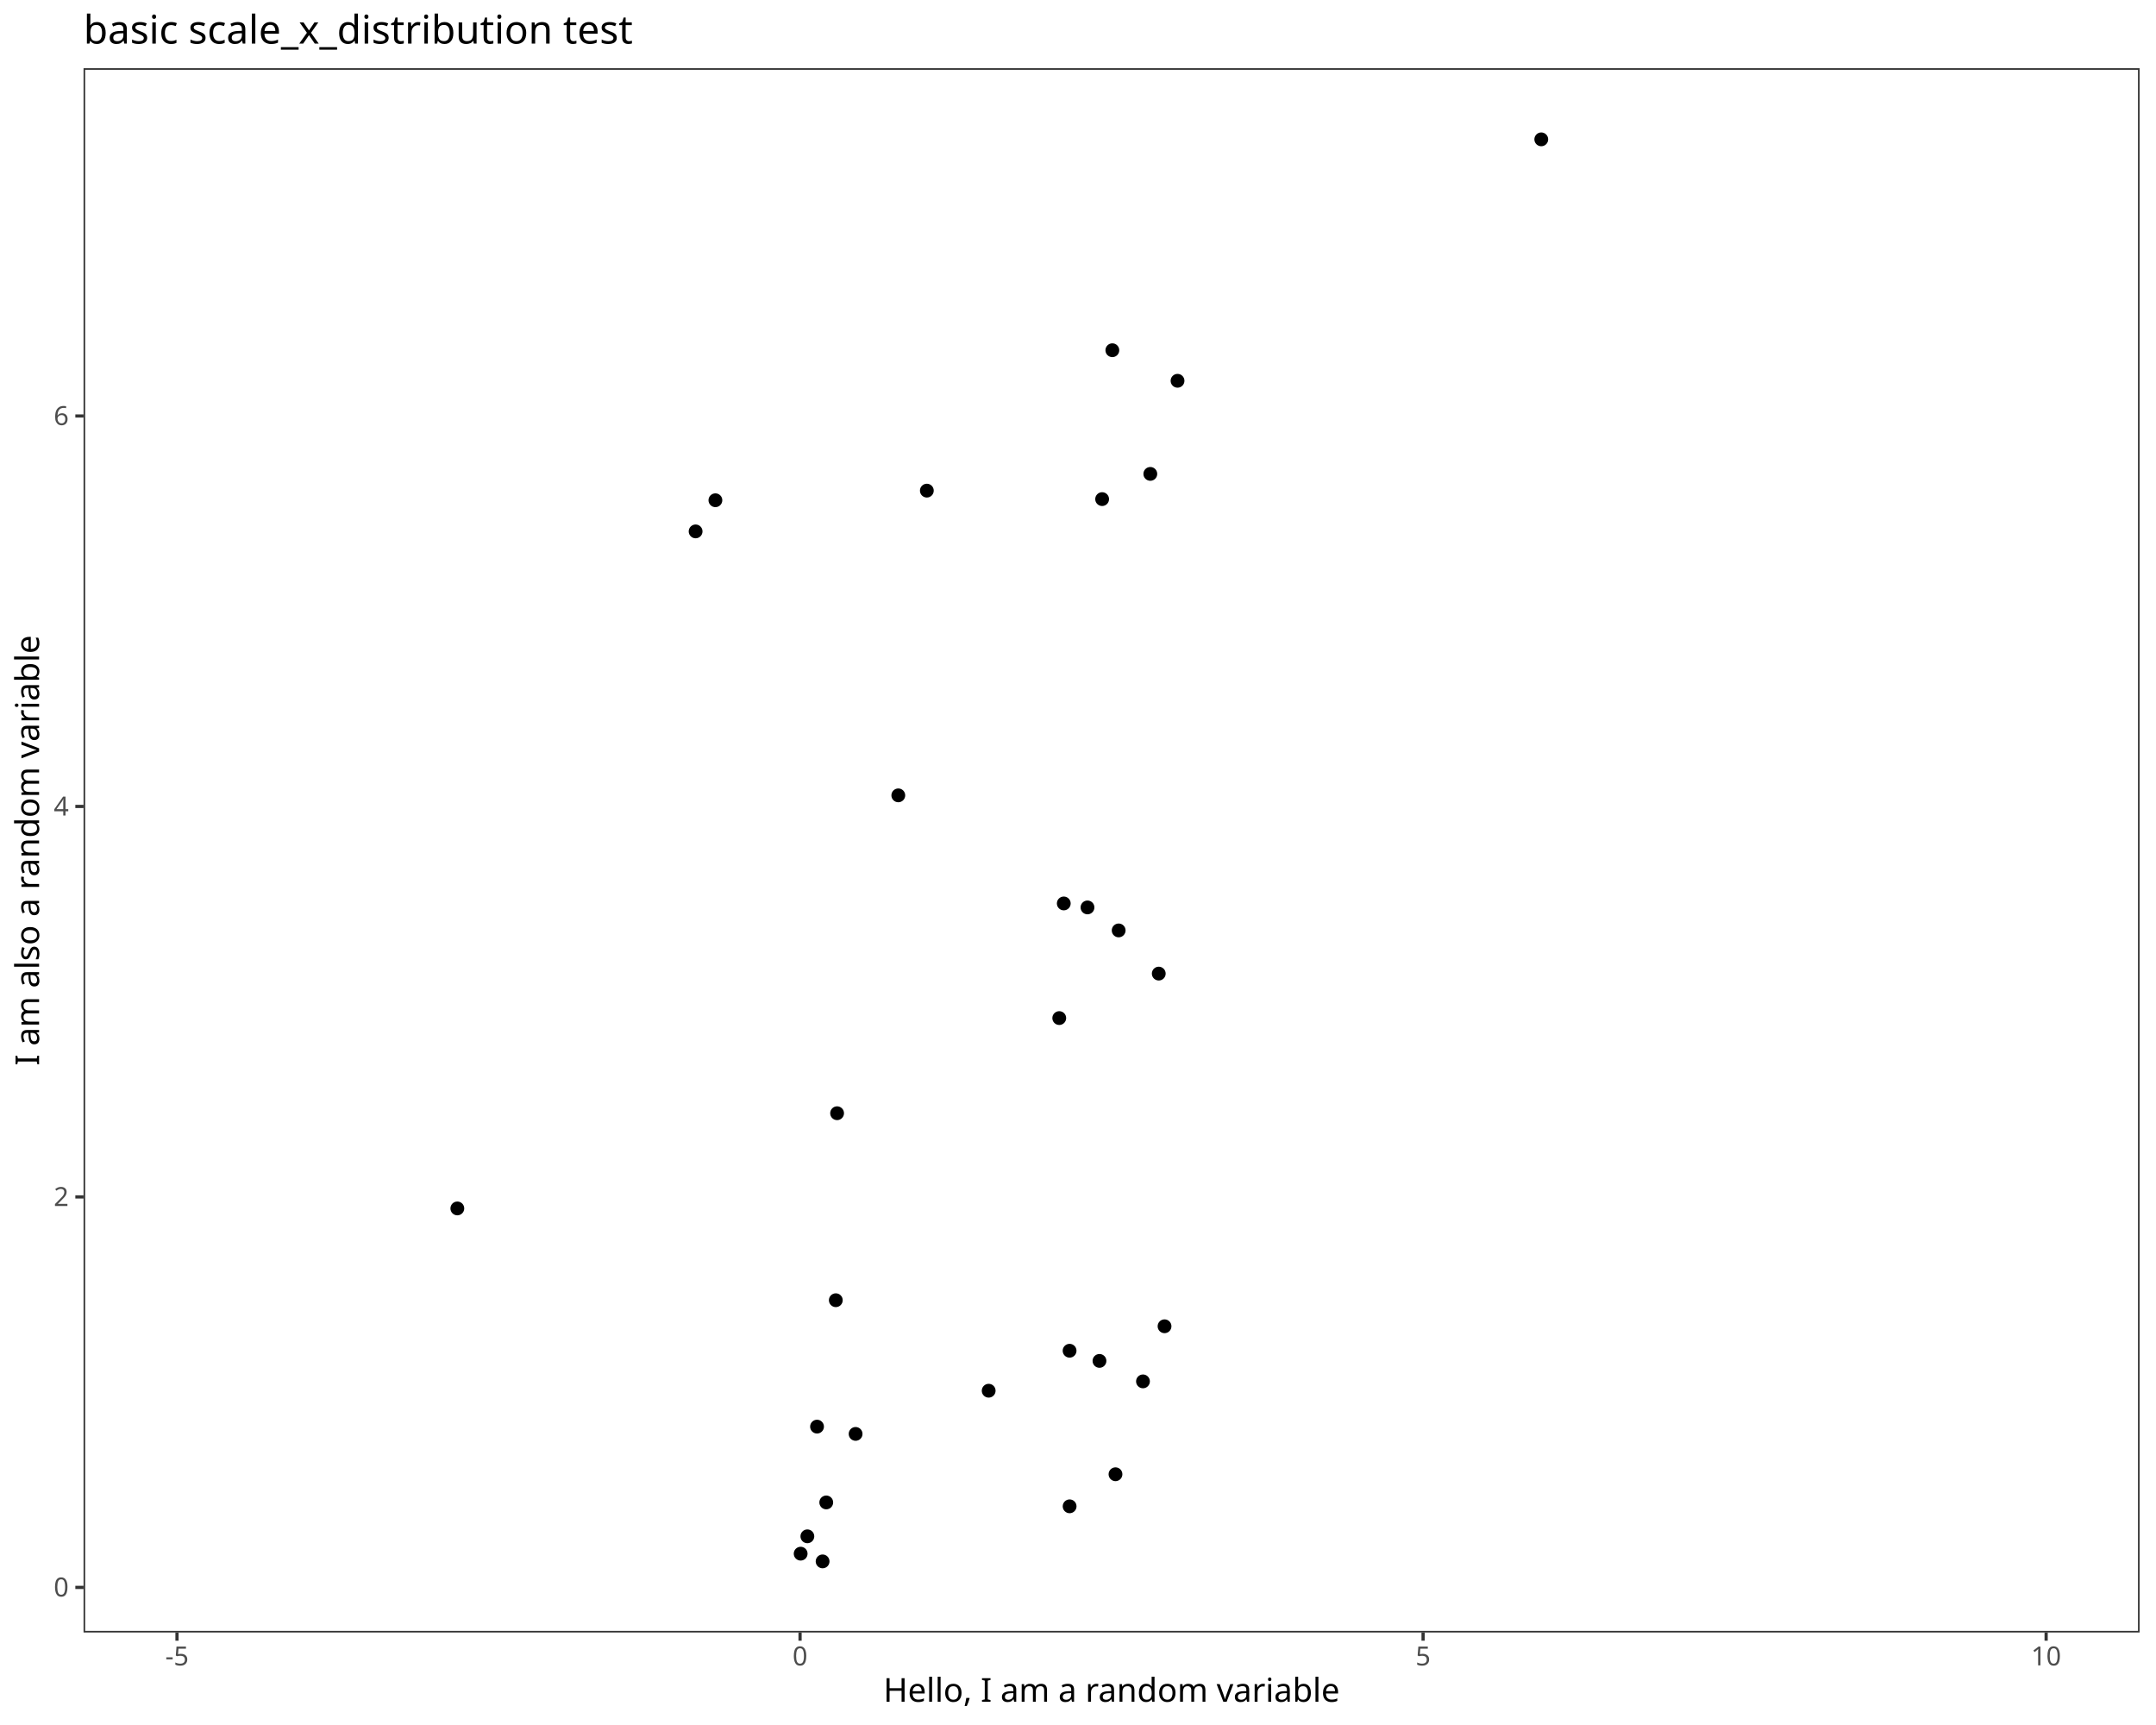
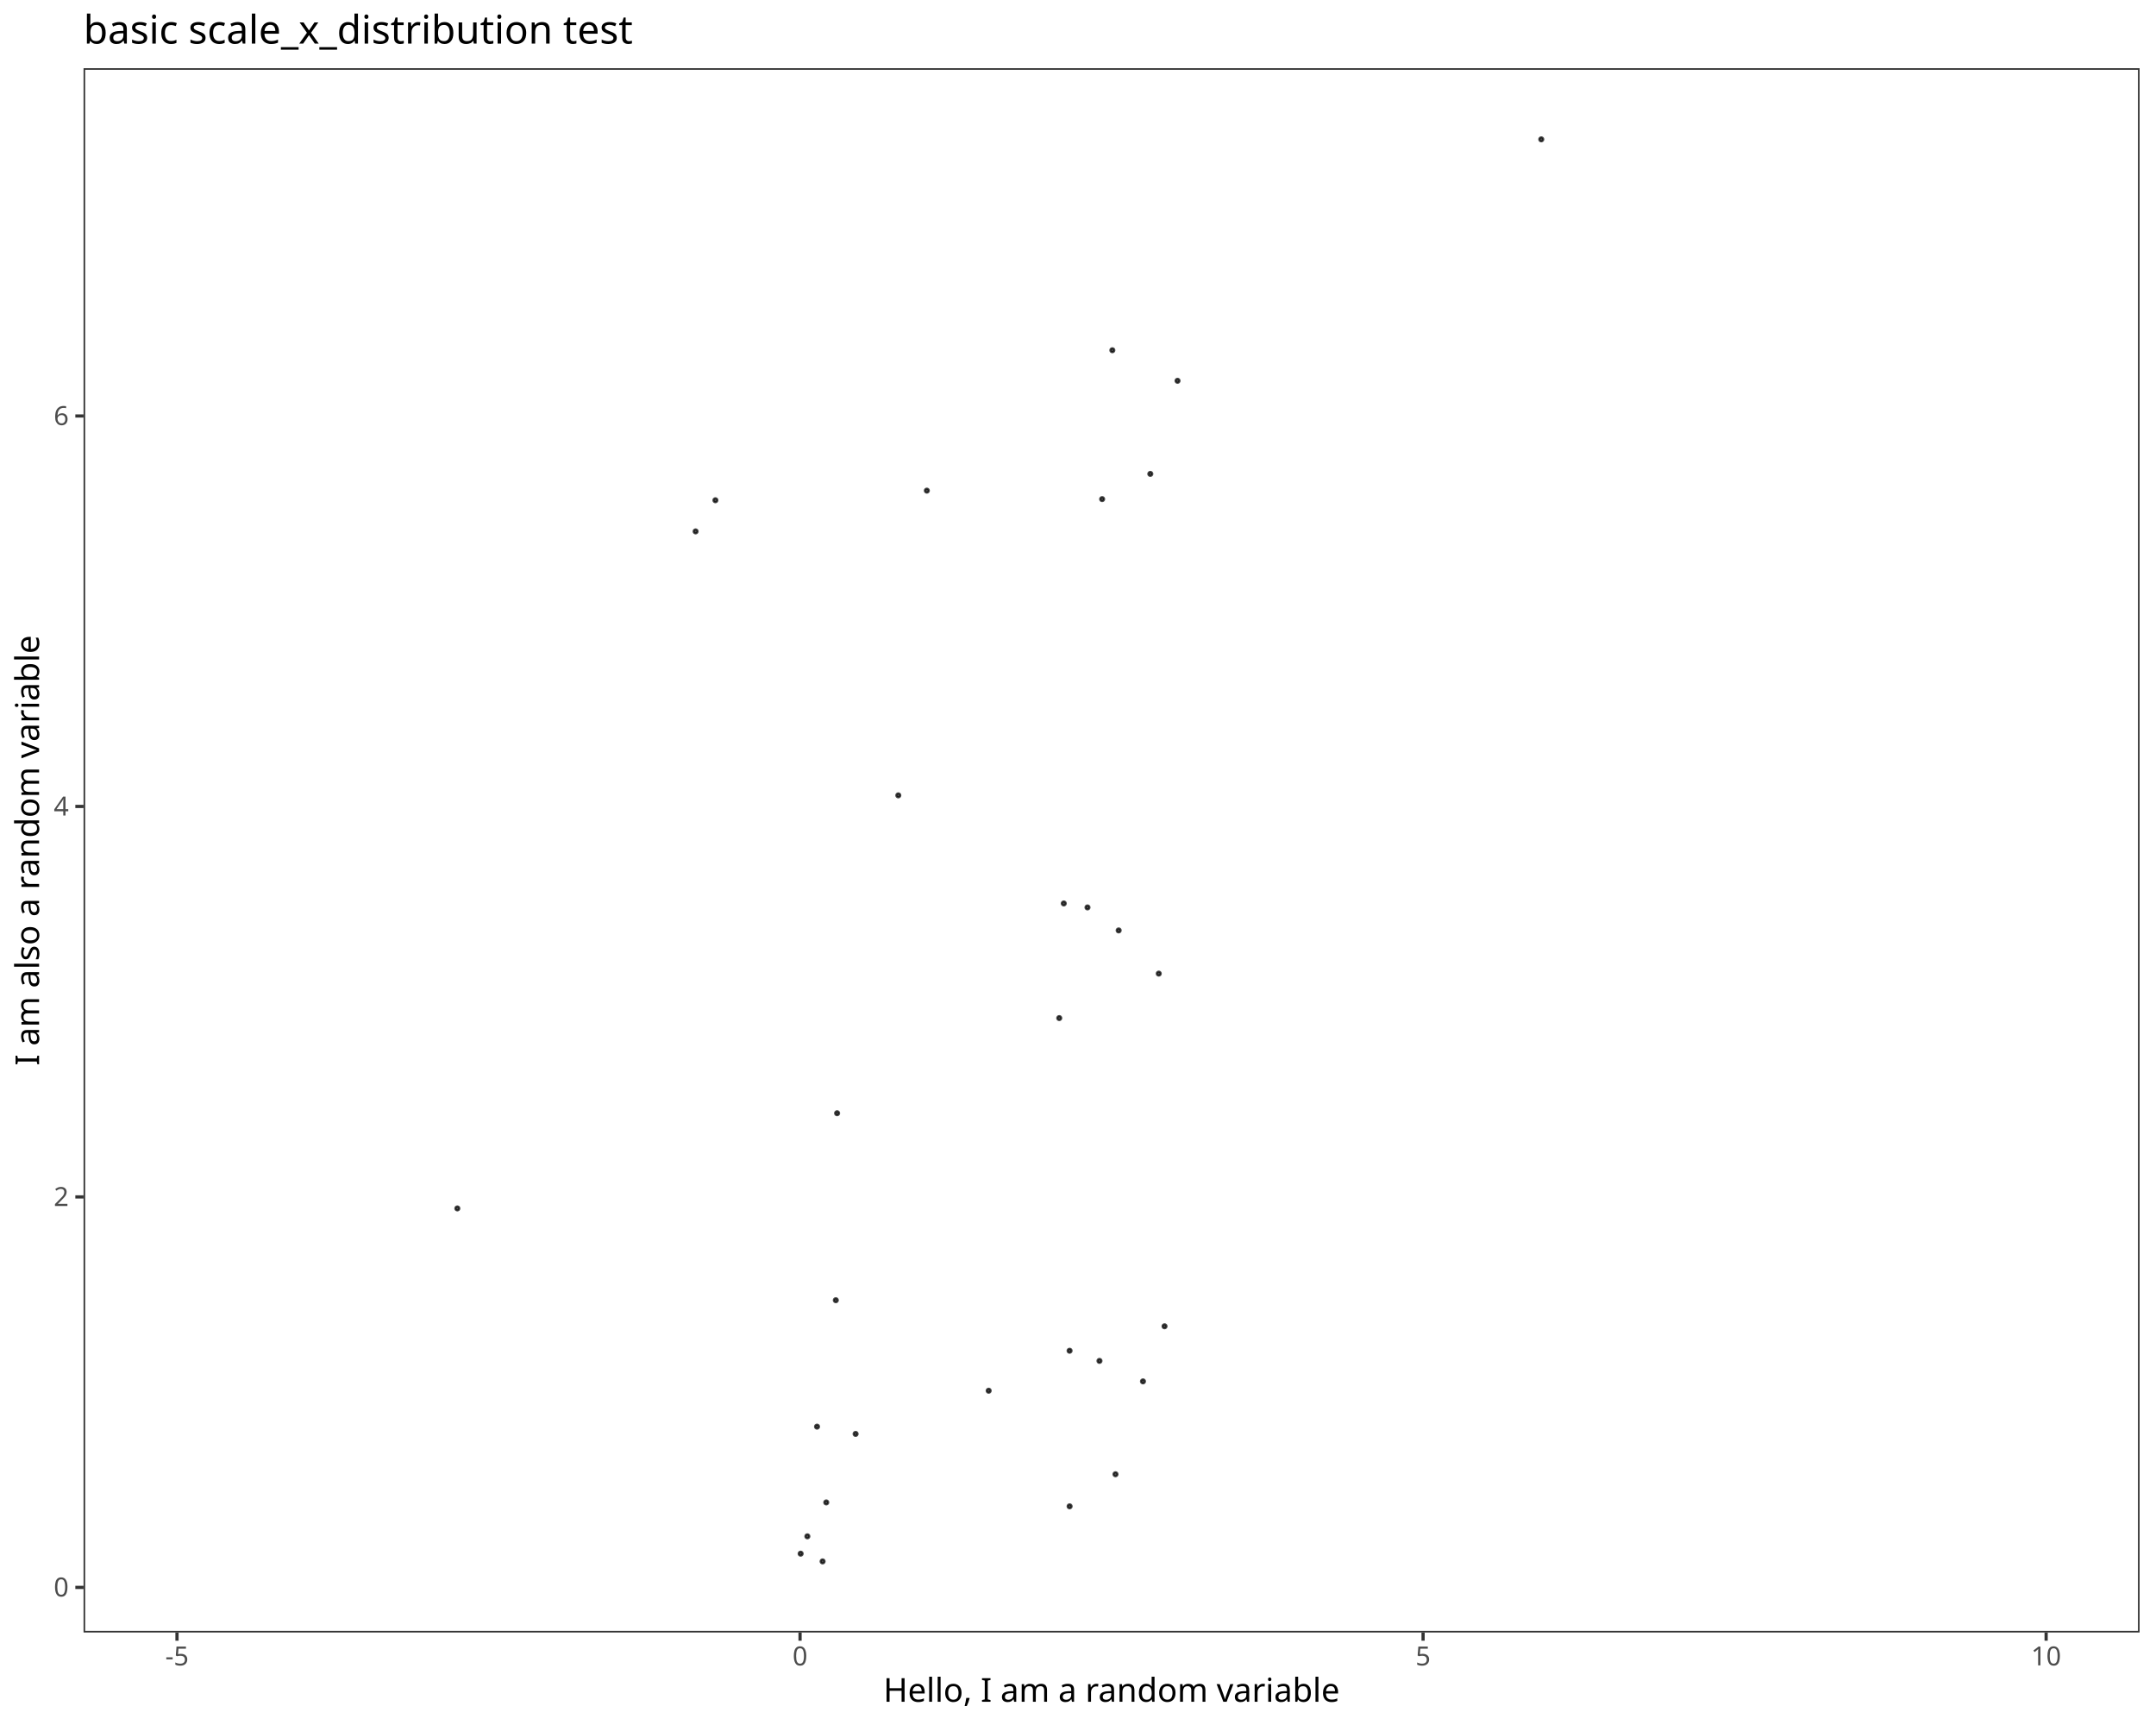
<svg xmlns="http://www.w3.org/2000/svg" class="svglite" data-engine-version="2.0" width="720.00pt" height="576.00pt" viewBox="0 0 720.00 576.00">
  <defs>
    <style type="text/css">
    .svglite line, .svglite polyline, .svglite polygon, .svglite path, .svglite rect, .svglite circle {
      fill: none;
      stroke: #000000;
      stroke-linecap: round;
      stroke-linejoin: round;
      stroke-miterlimit: 10.00;
    }
  </style>
  </defs>
  <rect width="100%" height="100%" style="stroke: none; fill: #FFFFFF;" />
  <defs>
    <clipPath id="cpMC4wMHw3MjAuMDB8MC4wMHw1NzYuMDA=">
      <rect x="0.00" y="0.00" width="720.00" height="576.00" />
    </clipPath>
  </defs>
  <g clip-path="url(#cpMC4wMHw3MjAuMDB8MC4wMHw1NzYuMDA=)">
    <rect x="-0" y="0.00" width="720.00" height="576.00" style="stroke-width: 1.07; stroke: #FFFFFF; fill: #FFFFFF;" />
  </g>
  <defs>
    <clipPath id="cpMjcuOTB8NzE0LjUyfDIyLjc4fDU0NS4xMQ==">
      <rect x="27.90" y="22.78" width="686.62" height="522.33" />
    </clipPath>
  </defs>
  <g clip-path="url(#cpMjcuOTB8NzE0LjUyfDIyLjc4fDU0NS4xMQ==)">
    <rect x="27.90" y="22.78" width="686.62" height="522.33" style="stroke-width: 1.07; stroke: none; fill: #FFFFFF;" />
-     <circle cx="357.20" cy="502.98" r="1.95" style="stroke-width: 0.71; fill: #000000;" />
-     <circle cx="381.70" cy="461.26" r="1.95" style="stroke-width: 0.71; fill: #000000;" />
-     <circle cx="367.17" cy="454.42" r="1.95" style="stroke-width: 0.71; fill: #000000;" />
-     <circle cx="373.58" cy="310.68" r="1.95" style="stroke-width: 0.71; fill: #000000;" />
-     <circle cx="353.74" cy="339.95" r="1.95" style="stroke-width: 0.71; fill: #000000;" />
-     <circle cx="355.25" cy="301.67" r="1.95" style="stroke-width: 0.71; fill: #000000;" />
-     <circle cx="388.90" cy="442.86" r="1.95" style="stroke-width: 0.71; fill: #000000;" />
-     <circle cx="386.97" cy="325.10" r="1.95" style="stroke-width: 0.71; fill: #000000;" />
-     <circle cx="357.19" cy="451.03" r="1.95" style="stroke-width: 0.71; fill: #000000;" />
-     <circle cx="372.52" cy="492.27" r="1.95" style="stroke-width: 0.71; fill: #000000;" />
-     <circle cx="514.71" cy="46.53" r="1.95" style="stroke-width: 0.71; fill: #000000;" />
-     <circle cx="309.52" cy="163.83" r="1.95" style="stroke-width: 0.71; fill: #000000;" />
-     <circle cx="384.15" cy="158.24" r="1.95" style="stroke-width: 0.71; fill: #000000;" />
-     <circle cx="152.73" cy="403.51" r="1.95" style="stroke-width: 0.71; fill: #000000;" />
-     <circle cx="371.47" cy="116.95" r="1.95" style="stroke-width: 0.71; fill: #000000;" />
-     <circle cx="393.24" cy="127.15" r="1.95" style="stroke-width: 0.71; fill: #000000;" />
-     <circle cx="232.30" cy="177.44" r="1.95" style="stroke-width: 0.71; fill: #000000;" />
-     <circle cx="368.06" cy="166.66" r="1.95" style="stroke-width: 0.71; fill: #000000;" />
-     <circle cx="363.17" cy="303.00" r="1.95" style="stroke-width: 0.71; fill: #000000;" />
-     <circle cx="238.91" cy="167.04" r="1.95" style="stroke-width: 0.71; fill: #000000;" />
-     <circle cx="275.93" cy="501.68" r="1.95" style="stroke-width: 0.71; fill: #000000;" />
-     <circle cx="267.38" cy="518.79" r="1.95" style="stroke-width: 0.71; fill: #000000;" />
-     <circle cx="299.99" cy="265.58" r="1.95" style="stroke-width: 0.71; fill: #000000;" />
-     <circle cx="279.12" cy="434.16" r="1.95" style="stroke-width: 0.71; fill: #000000;" />
-     <circle cx="279.55" cy="371.72" r="1.95" style="stroke-width: 0.71; fill: #000000;" />
-     <circle cx="272.85" cy="476.37" r="1.95" style="stroke-width: 0.71; fill: #000000;" />
-     <circle cx="274.71" cy="521.37" r="1.95" style="stroke-width: 0.71; fill: #000000;" />
-     <circle cx="330.17" cy="464.38" r="1.95" style="stroke-width: 0.71; fill: #000000;" />
-     <circle cx="269.62" cy="513.00" r="1.95" style="stroke-width: 0.71; fill: #000000;" />
-     <circle cx="285.73" cy="478.80" r="1.95" style="stroke-width: 0.71; fill: #000000;" />
+     <circle cx="357.20" cy="502.98" r="0.67" style="stroke-width: 0.71; stroke: #000000; stroke-opacity: 0.70; fill: #000000; fill-opacity: 0.70;" />
+     <circle cx="381.70" cy="461.26" r="0.67" style="stroke-width: 0.71; stroke: #000000; stroke-opacity: 0.70; fill: #000000; fill-opacity: 0.70;" />
+     <circle cx="367.17" cy="454.42" r="0.67" style="stroke-width: 0.71; stroke: #000000; stroke-opacity: 0.70; fill: #000000; fill-opacity: 0.70;" />
+     <circle cx="373.58" cy="310.68" r="0.67" style="stroke-width: 0.71; stroke: #000000; stroke-opacity: 0.70; fill: #000000; fill-opacity: 0.70;" />
+     <circle cx="353.74" cy="339.95" r="0.67" style="stroke-width: 0.71; stroke: #000000; stroke-opacity: 0.70; fill: #000000; fill-opacity: 0.70;" />
+     <circle cx="355.25" cy="301.67" r="0.67" style="stroke-width: 0.71; stroke: #000000; stroke-opacity: 0.70; fill: #000000; fill-opacity: 0.70;" />
+     <circle cx="388.90" cy="442.86" r="0.67" style="stroke-width: 0.71; stroke: #000000; stroke-opacity: 0.70; fill: #000000; fill-opacity: 0.70;" />
+     <circle cx="386.97" cy="325.10" r="0.67" style="stroke-width: 0.71; stroke: #000000; stroke-opacity: 0.70; fill: #000000; fill-opacity: 0.70;" />
+     <circle cx="357.19" cy="451.03" r="0.67" style="stroke-width: 0.71; stroke: #000000; stroke-opacity: 0.70; fill: #000000; fill-opacity: 0.70;" />
+     <circle cx="372.52" cy="492.27" r="0.67" style="stroke-width: 0.71; stroke: #000000; stroke-opacity: 0.70; fill: #000000; fill-opacity: 0.70;" />
+     <circle cx="514.71" cy="46.53" r="0.67" style="stroke-width: 0.71; stroke: #000000; stroke-opacity: 0.70; fill: #000000; fill-opacity: 0.70;" />
+     <circle cx="309.52" cy="163.83" r="0.67" style="stroke-width: 0.71; stroke: #000000; stroke-opacity: 0.70; fill: #000000; fill-opacity: 0.70;" />
+     <circle cx="384.15" cy="158.24" r="0.67" style="stroke-width: 0.71; stroke: #000000; stroke-opacity: 0.70; fill: #000000; fill-opacity: 0.70;" />
+     <circle cx="152.73" cy="403.51" r="0.67" style="stroke-width: 0.71; stroke: #000000; stroke-opacity: 0.70; fill: #000000; fill-opacity: 0.70;" />
+     <circle cx="371.47" cy="116.95" r="0.67" style="stroke-width: 0.71; stroke: #000000; stroke-opacity: 0.70; fill: #000000; fill-opacity: 0.70;" />
+     <circle cx="393.24" cy="127.15" r="0.67" style="stroke-width: 0.71; stroke: #000000; stroke-opacity: 0.70; fill: #000000; fill-opacity: 0.70;" />
+     <circle cx="232.30" cy="177.44" r="0.67" style="stroke-width: 0.71; stroke: #000000; stroke-opacity: 0.70; fill: #000000; fill-opacity: 0.70;" />
+     <circle cx="368.06" cy="166.66" r="0.67" style="stroke-width: 0.71; stroke: #000000; stroke-opacity: 0.70; fill: #000000; fill-opacity: 0.70;" />
+     <circle cx="363.17" cy="303.00" r="0.67" style="stroke-width: 0.71; stroke: #000000; stroke-opacity: 0.70; fill: #000000; fill-opacity: 0.70;" />
+     <circle cx="238.91" cy="167.04" r="0.67" style="stroke-width: 0.71; stroke: #000000; stroke-opacity: 0.70; fill: #000000; fill-opacity: 0.70;" />
+     <circle cx="275.93" cy="501.68" r="0.67" style="stroke-width: 0.71; stroke: #000000; stroke-opacity: 0.70; fill: #000000; fill-opacity: 0.70;" />
+     <circle cx="267.38" cy="518.79" r="0.67" style="stroke-width: 0.71; stroke: #000000; stroke-opacity: 0.70; fill: #000000; fill-opacity: 0.70;" />
+     <circle cx="299.99" cy="265.58" r="0.67" style="stroke-width: 0.71; stroke: #000000; stroke-opacity: 0.70; fill: #000000; fill-opacity: 0.70;" />
+     <circle cx="279.12" cy="434.16" r="0.67" style="stroke-width: 0.71; stroke: #000000; stroke-opacity: 0.70; fill: #000000; fill-opacity: 0.70;" />
+     <circle cx="279.55" cy="371.72" r="0.67" style="stroke-width: 0.71; stroke: #000000; stroke-opacity: 0.70; fill: #000000; fill-opacity: 0.70;" />
+     <circle cx="272.85" cy="476.37" r="0.67" style="stroke-width: 0.71; stroke: #000000; stroke-opacity: 0.70; fill: #000000; fill-opacity: 0.70;" />
+     <circle cx="274.71" cy="521.37" r="0.67" style="stroke-width: 0.71; stroke: #000000; stroke-opacity: 0.70; fill: #000000; fill-opacity: 0.70;" />
+     <circle cx="330.17" cy="464.38" r="0.67" style="stroke-width: 0.71; stroke: #000000; stroke-opacity: 0.70; fill: #000000; fill-opacity: 0.70;" />
+     <circle cx="269.62" cy="513.00" r="0.67" style="stroke-width: 0.71; stroke: #000000; stroke-opacity: 0.70; fill: #000000; fill-opacity: 0.70;" />
+     <circle cx="285.73" cy="478.80" r="0.67" style="stroke-width: 0.71; stroke: #000000; stroke-opacity: 0.70; fill: #000000; fill-opacity: 0.70;" />
    <rect x="27.90" y="22.78" width="686.62" height="522.33" style="stroke-width: 1.07; stroke: #333333;" />
  </g>
  <g clip-path="url(#cpMC4wMHw3MjAuMDB8MC4wMHw1NzYuMDA=)">
    <text x="22.97" y="533.08" text-anchor="end" style="font-size: 8.80px; fill: #4D4D4D; font-family: sans;" textLength="4.89px" lengthAdjust="spacingAndGlyphs">0</text>
    <text x="22.97" y="402.70" text-anchor="end" style="font-size: 8.80px; fill: #4D4D4D; font-family: sans;" textLength="4.89px" lengthAdjust="spacingAndGlyphs">2</text>
    <text x="22.97" y="272.31" text-anchor="end" style="font-size: 8.80px; fill: #4D4D4D; font-family: sans;" textLength="4.89px" lengthAdjust="spacingAndGlyphs">4</text>
    <text x="22.97" y="141.93" text-anchor="end" style="font-size: 8.80px; fill: #4D4D4D; font-family: sans;" textLength="4.89px" lengthAdjust="spacingAndGlyphs">6</text>
    <polyline points="25.16,530.05 27.90,530.05 " style="stroke-width: 1.07; stroke: #333333; stroke-linecap: butt;" />
    <polyline points="25.16,399.67 27.90,399.67 " style="stroke-width: 1.07; stroke: #333333; stroke-linecap: butt;" />
    <polyline points="25.16,269.28 27.90,269.28 " style="stroke-width: 1.07; stroke: #333333; stroke-linecap: butt;" />
    <polyline points="25.16,138.90 27.90,138.90 " style="stroke-width: 1.07; stroke: #333333; stroke-linecap: butt;" />
    <polyline points="59.11,547.85 59.11,545.11 " style="stroke-width: 1.07; stroke: #333333; stroke-linecap: butt;" />
    <polyline points="267.18,547.85 267.18,545.11 " style="stroke-width: 1.07; stroke: #333333; stroke-linecap: butt;" />
    <polyline points="475.24,547.85 475.24,545.11 " style="stroke-width: 1.07; stroke: #333333; stroke-linecap: butt;" />
    <polyline points="683.31,547.85 683.31,545.11 " style="stroke-width: 1.07; stroke: #333333; stroke-linecap: butt;" />
    <text x="59.11" y="556.10" text-anchor="middle" style="font-size: 8.80px; fill: #4D4D4D; font-family: sans;" textLength="7.82px" lengthAdjust="spacingAndGlyphs">-5</text>
    <text x="267.18" y="556.10" text-anchor="middle" style="font-size: 8.80px; fill: #4D4D4D; font-family: sans;" textLength="4.89px" lengthAdjust="spacingAndGlyphs">0</text>
    <text x="475.24" y="556.10" text-anchor="middle" style="font-size: 8.80px; fill: #4D4D4D; font-family: sans;" textLength="4.89px" lengthAdjust="spacingAndGlyphs">5</text>
    <text x="683.31" y="556.10" text-anchor="middle" style="font-size: 8.80px; fill: #4D4D4D; font-family: sans;" textLength="9.79px" lengthAdjust="spacingAndGlyphs">10</text>
    <text x="371.21" y="568.24" text-anchor="middle" style="font-size: 11.00px; font-family: sans;" textLength="143.69px" lengthAdjust="spacingAndGlyphs">Hello, I am a random variable</text>
    <text transform="translate(13.05,283.95) rotate(-90)" text-anchor="middle" style="font-size: 11.00px; font-family: sans;" textLength="135.75px" lengthAdjust="spacingAndGlyphs">I am also a random variable</text>
    <text x="27.90" y="14.56" style="font-size: 13.20px; font-family: sans;" textLength="175.39px" lengthAdjust="spacingAndGlyphs">basic scale_x_distribution test</text>
  </g>
</svg>
